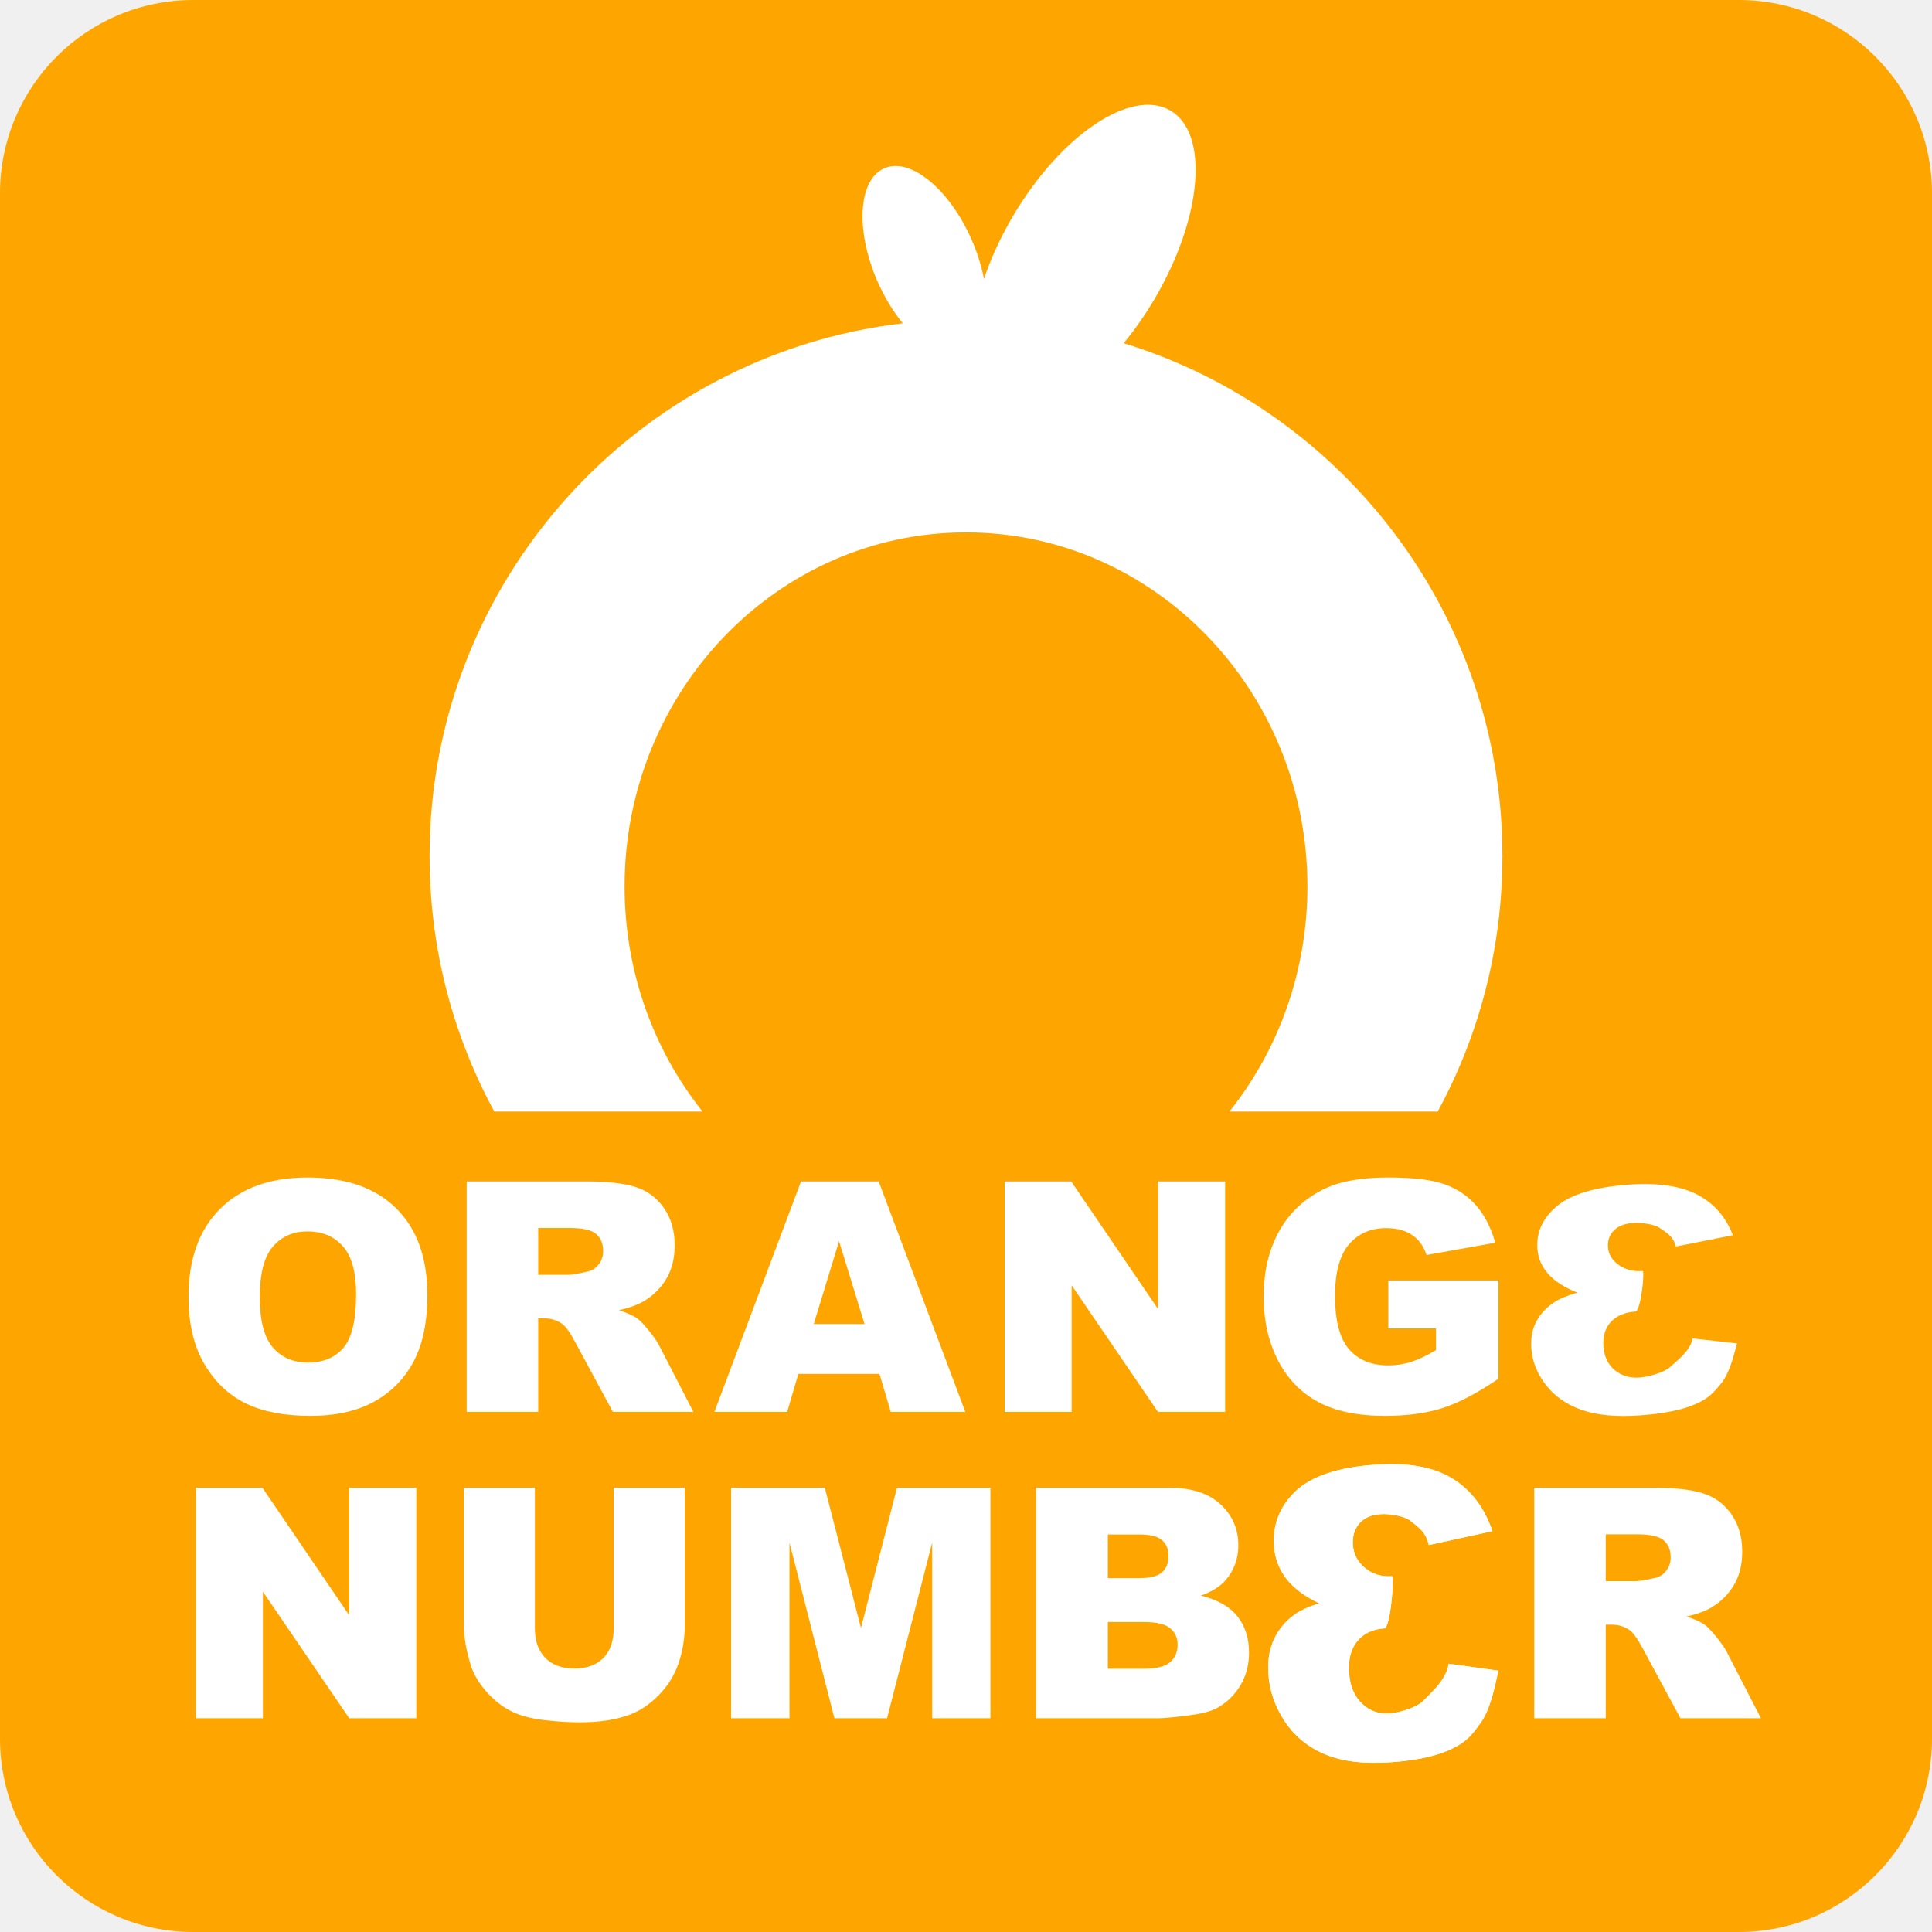
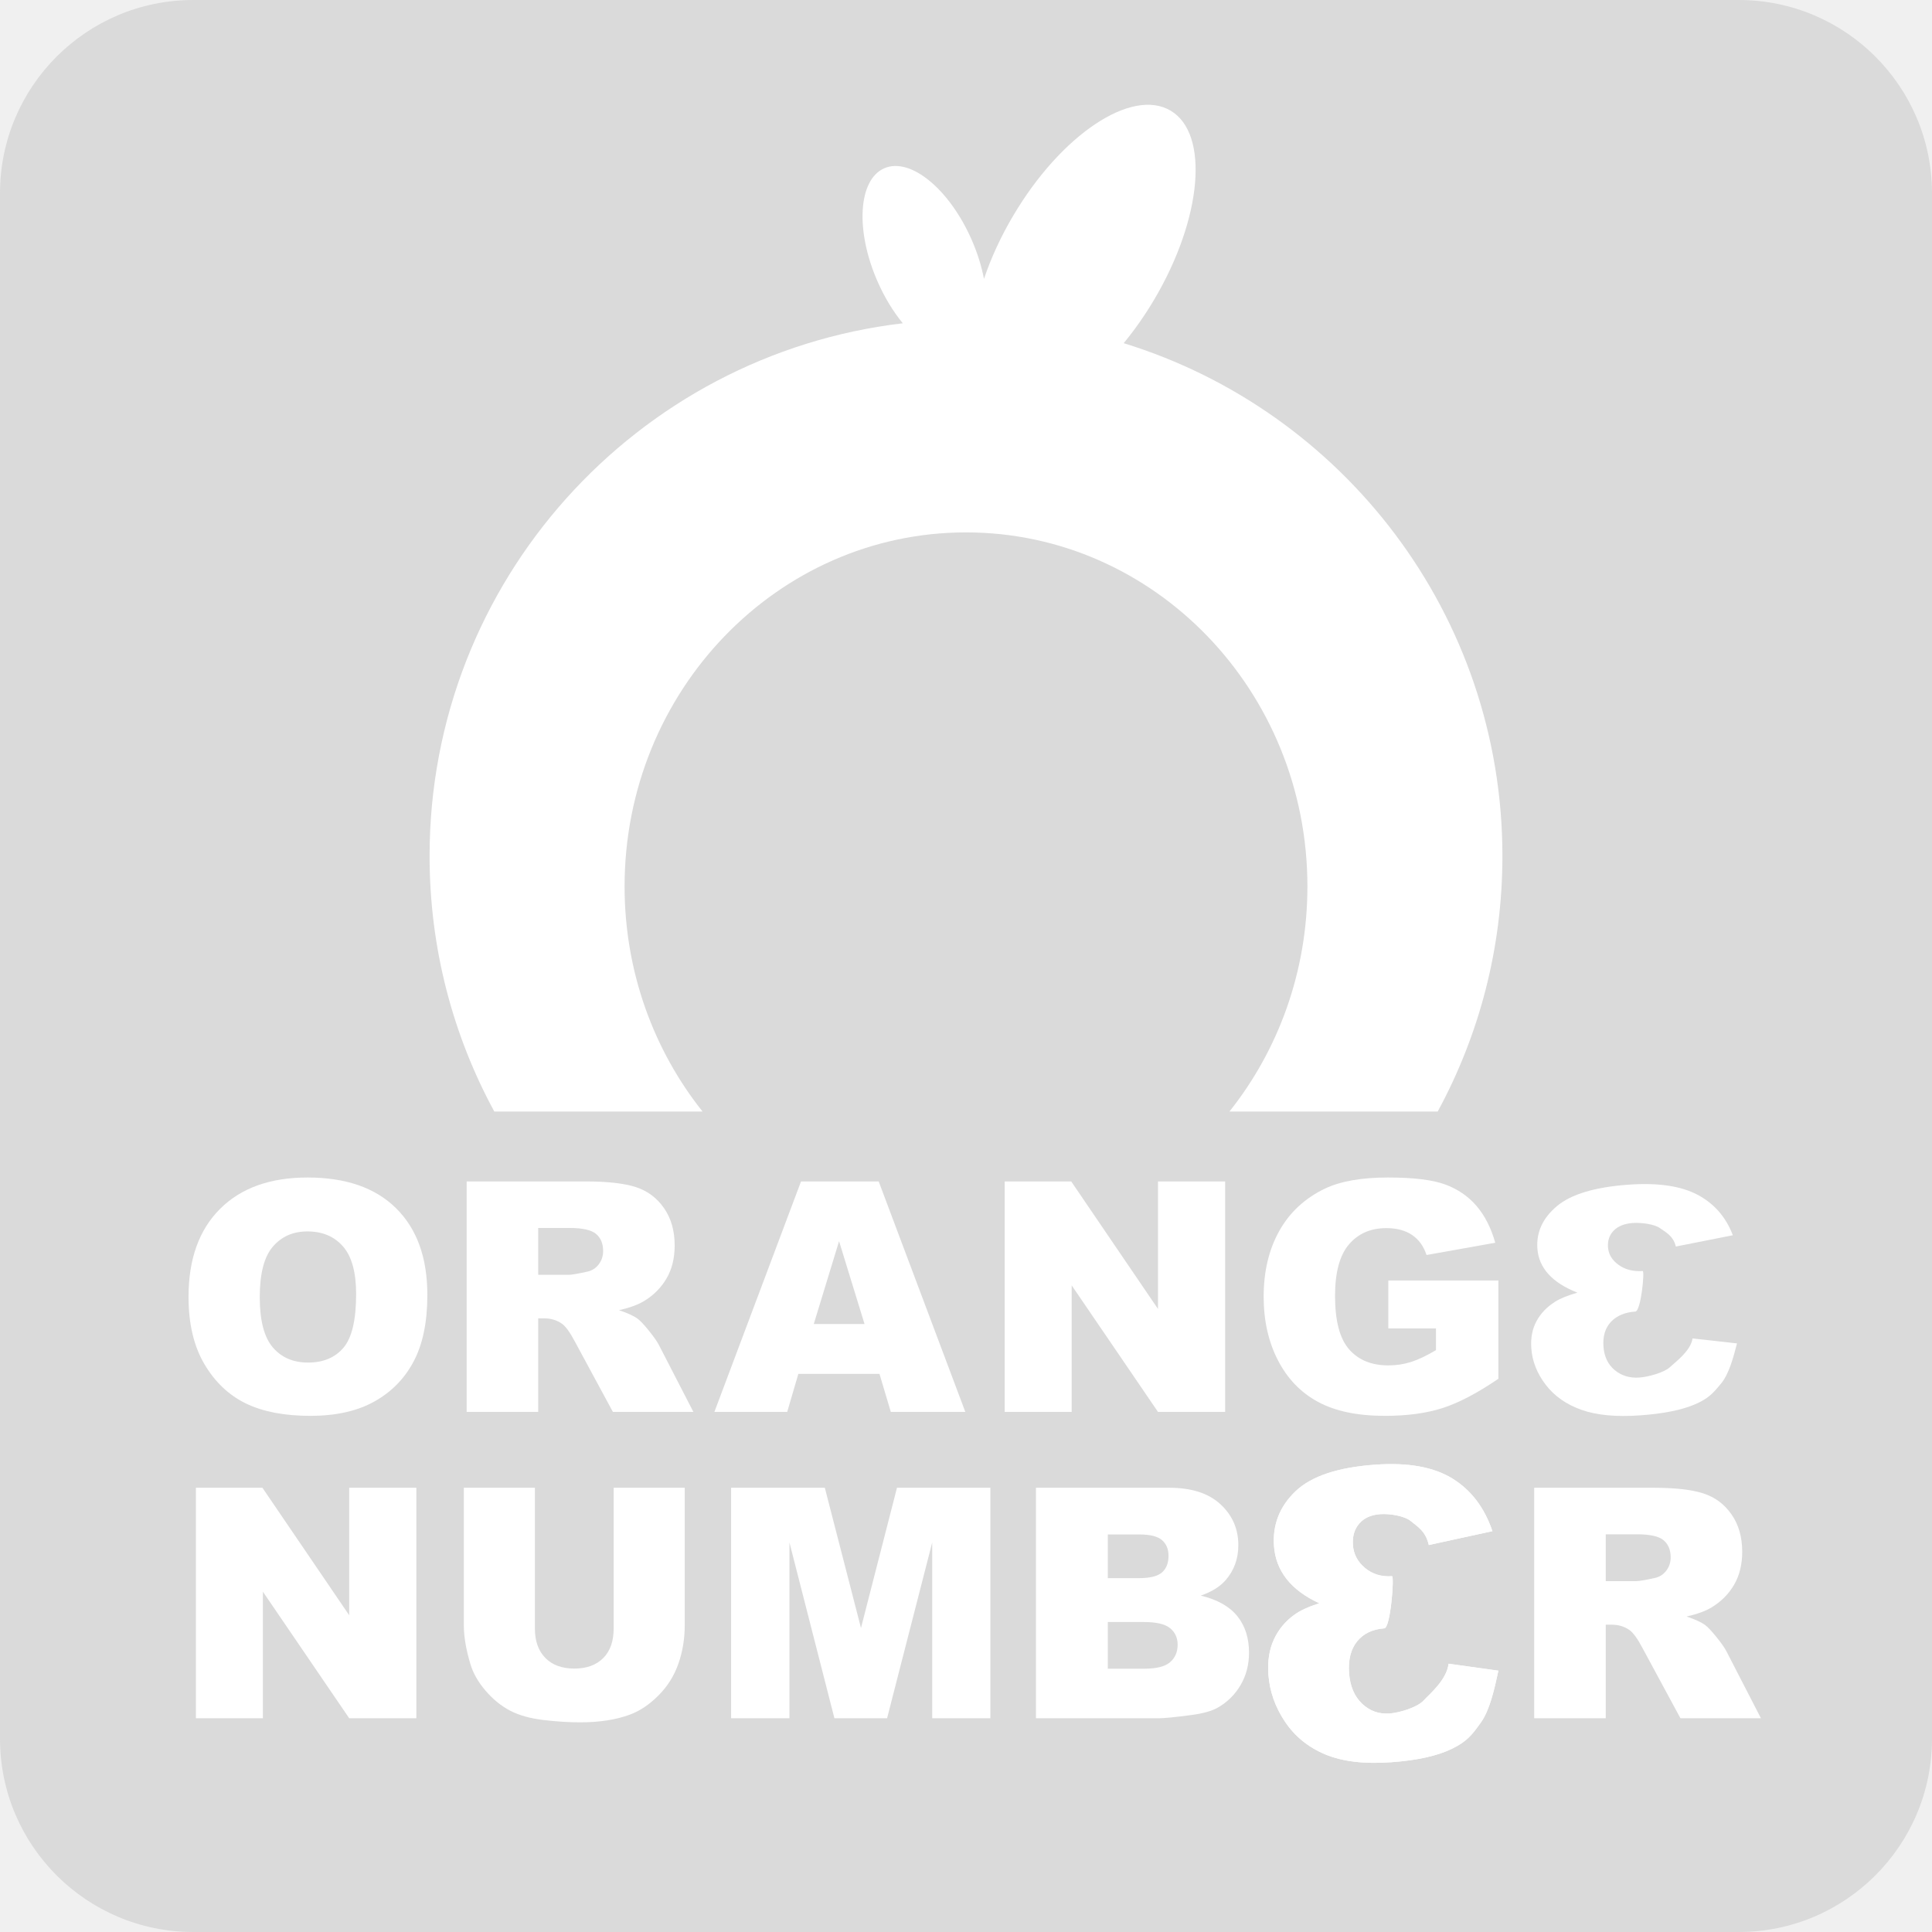
<svg xmlns="http://www.w3.org/2000/svg" height="100%" style="fill-rule:evenodd;clip-rule:evenodd;stroke-linejoin:round;stroke-miterlimit:2;" version="1.1" viewBox="0 0 120 120" width="100%" xml:space="preserve">
-   <g id="background" style="fill:#ffa500;">
+   <g id="background" style="fill:#dadada;">
    <path id="Background" d="M120,12c0,-6.623 -5.377,-12 -12,-12l-96,0c-6.623,0 -12,5.377 -12,12l0,96c0,6.623 5.377,12 12,12l96,0c6.623,0 12,-5.377 12,-12l0,-96Z" />
  </g>
  <g id="Orange" style="fill:#fff;">
    <path d="M62.925,13.408c2.976,-5.039 7.358,-7.968 9.779,-6.538c2.422,1.43 1.971,6.682 -1.005,11.721c-0.589,0.997 -1.233,1.911 -1.905,2.725c13.615,4.187 23.524,16.872 23.524,31.853c0,5.745 -1.457,11.152 -4.021,15.872l-12.935,0c3.026,-3.802 4.844,-8.674 4.844,-13.983c0,-12.136 -9.502,-21.99 -21.206,-21.99c-11.704,0 -21.206,9.854 -21.206,21.99c0,5.309 1.818,10.181 4.844,13.983l-12.935,0c-2.564,-4.72 -4.021,-10.127 -4.021,-15.872c0,-17.061 12.851,-31.145 29.394,-33.089c-0.593,-0.721 -1.139,-1.609 -1.579,-2.616c-1.382,-3.164 -1.19,-6.306 0.427,-7.012c1.617,-0.706 4.051,1.289 5.433,4.453c0.359,0.821 0.611,1.641 0.76,2.417c0.427,-1.271 1.031,-2.6 1.808,-3.914Z" />
  </g>
  <g id="texts" style="fill:#fff;">
    <g>
      <path d="M11.71,80.549c0,-2.337 0.651,-4.157 1.953,-5.459c1.302,-1.302 3.116,-1.953 5.44,-1.953c2.383,0 4.218,0.639 5.508,1.919c1.289,1.279 1.933,3.071 1.933,5.376c0,1.673 -0.281,3.045 -0.845,4.116c-0.563,1.071 -1.377,1.904 -2.441,2.5c-1.064,0.595 -2.391,0.893 -3.979,0.893c-1.615,0 -2.951,-0.257 -4.009,-0.771c-1.058,-0.514 -1.916,-1.328 -2.574,-2.442c-0.657,-1.113 -0.986,-2.506 -0.986,-4.179Zm4.424,0.019c0,1.446 0.269,2.484 0.806,3.116c0.537,0.631 1.268,0.947 2.192,0.947c0.951,0 1.686,-0.309 2.207,-0.928c0.521,-0.618 0.781,-1.728 0.781,-3.33c0,-1.348 -0.272,-2.332 -0.815,-2.954c-0.544,-0.622 -1.281,-0.933 -2.212,-0.933c-0.892,0 -1.608,0.316 -2.148,0.948c-0.541,0.631 -0.811,1.676 -0.811,3.134Z" style="fill-rule:nonzero;" />
      <path d="M28.986,87.697l0,-14.316l7.373,0c1.367,0 2.412,0.117 3.134,0.351c0.723,0.235 1.306,0.669 1.748,1.304c0.443,0.635 0.664,1.408 0.664,2.319c0,0.795 -0.169,1.48 -0.507,2.056c-0.339,0.576 -0.804,1.043 -1.397,1.401c-0.377,0.228 -0.895,0.417 -1.553,0.567c0.528,0.176 0.912,0.351 1.153,0.527c0.163,0.117 0.399,0.368 0.708,0.752c0.309,0.384 0.516,0.68 0.62,0.889l2.139,4.15l-5,0l-2.364,-4.375c-0.299,-0.566 -0.566,-0.934 -0.8,-1.103c-0.32,-0.222 -0.681,-0.332 -1.084,-0.332l-0.391,0l0,5.81l-4.443,0Zm4.443,-8.515l1.865,0c0.202,0 0.593,-0.066 1.172,-0.196c0.293,-0.058 0.532,-0.208 0.718,-0.449c0.185,-0.241 0.278,-0.518 0.278,-0.83c0,-0.462 -0.146,-0.817 -0.439,-1.065c-0.293,-0.247 -0.843,-0.371 -1.651,-0.371l-1.943,0l0,2.911Z" style="fill-rule:nonzero;" />
      <path d="M54.626,85.334l-5.039,0l-0.693,2.363l-4.522,0l5.381,-14.316l4.824,0l5.381,14.316l-4.629,0l-0.703,-2.363Zm-0.928,-3.096l-1.582,-5.146l-1.572,5.146l3.154,0Z" style="fill-rule:nonzero;" />
      <path d="M62.404,73.381l4.131,0l5.39,7.92l0,-7.92l4.17,0l0,14.316l-4.17,0l-5.361,-7.861l0,7.861l-4.16,0l0,-14.316Z" style="fill-rule:nonzero;" />
      <path d="M86.232,82.512l0,-2.979l6.836,0l0,6.104c-1.309,0.892 -2.466,1.499 -3.472,1.821c-1.005,0.322 -2.199,0.483 -3.579,0.483c-1.699,0 -3.084,-0.289 -4.155,-0.869c-1.071,-0.579 -1.901,-1.442 -2.49,-2.588c-0.589,-1.146 -0.884,-2.461 -0.884,-3.945c0,-1.563 0.322,-2.922 0.967,-4.077c0.644,-1.156 1.588,-2.033 2.832,-2.632c0.97,-0.462 2.275,-0.693 3.916,-0.693c1.582,0 2.765,0.143 3.55,0.429c0.784,0.287 1.435,0.731 1.953,1.333c0.517,0.603 0.906,1.366 1.167,2.29l-4.268,0.762c-0.176,-0.54 -0.473,-0.954 -0.893,-1.24c-0.42,-0.287 -0.956,-0.43 -1.607,-0.43c-0.97,0 -1.743,0.337 -2.319,1.011c-0.576,0.674 -0.864,1.74 -0.864,3.198c0,1.55 0.291,2.656 0.874,3.32c0.582,0.665 1.394,0.997 2.436,0.997c0.495,0 0.967,-0.072 1.416,-0.215c0.449,-0.144 0.964,-0.388 1.543,-0.733l0,-1.347l-2.959,0Z" style="fill-rule:nonzero;" />
    </g>
    <g>
      <path d="M12.168,92.407l4.131,0l5.391,7.92l0,-7.92l4.17,0l0,14.317l-4.17,0l-5.361,-7.862l0,7.862l-4.161,0l0,-14.317Z" style="fill-rule:nonzero;" />
      <path d="M38.116,92.407l4.414,0l0,8.535c0,0.847 -0.132,1.646 -0.396,2.398c-0.263,0.752 -0.677,1.409 -1.24,1.972c-0.563,0.564 -1.154,0.959 -1.772,1.187c-0.86,0.319 -1.892,0.479 -3.096,0.479c-0.697,0 -1.457,-0.049 -2.28,-0.147c-0.824,-0.098 -1.512,-0.291 -2.066,-0.581c-0.553,-0.29 -1.059,-0.702 -1.518,-1.235c-0.459,-0.534 -0.773,-1.084 -0.943,-1.651c-0.273,-0.911 -0.41,-1.719 -0.41,-2.422l0,-8.535l4.414,0l0,8.74c0,0.782 0.217,1.392 0.65,1.831c0.433,0.44 1.033,0.66 1.801,0.66c0.762,0 1.359,-0.217 1.792,-0.65c0.433,-0.433 0.65,-1.046 0.65,-1.841l0,-8.74Z" style="fill-rule:nonzero;" />
      <path d="M45.411,92.407l5.82,0l2.246,8.711l2.236,-8.711l5.801,0l0,14.317l-3.613,0l0,-10.918l-2.803,10.918l-3.271,0l-2.793,-10.918l0,10.918l-3.623,0l0,-14.317Z" style="fill-rule:nonzero;" />
      <path d="M64.346,92.407l8.281,0c1.381,0 2.44,0.342 3.179,1.026c0.739,0.683 1.109,1.53 1.109,2.539c0,0.846 -0.264,1.572 -0.791,2.177c-0.352,0.404 -0.866,0.723 -1.543,0.957c1.028,0.248 1.785,0.673 2.27,1.275c0.485,0.602 0.728,1.359 0.728,2.27c0,0.743 -0.173,1.41 -0.518,2.002c-0.345,0.593 -0.817,1.061 -1.416,1.407c-0.371,0.214 -0.931,0.371 -1.68,0.468c-0.996,0.131 -1.657,0.196 -1.982,0.196l-7.637,0l0,-14.317Zm4.463,5.615l1.924,0c0.69,0 1.17,-0.118 1.44,-0.356c0.271,-0.238 0.406,-0.581 0.406,-1.03c0,-0.417 -0.135,-0.742 -0.406,-0.977c-0.27,-0.234 -0.74,-0.351 -1.411,-0.351l-1.953,0l0,2.714Zm0,5.625l2.256,0c0.762,0 1.299,-0.135 1.611,-0.405c0.313,-0.27 0.469,-0.633 0.469,-1.089c0,-0.423 -0.155,-0.763 -0.464,-1.02c-0.309,-0.257 -0.851,-0.386 -1.626,-0.386l-2.246,0l0,2.9Z" style="fill-rule:nonzero;" />
      <path d="M95.292,106.724l0,-14.317l7.374,0c1.367,0 2.412,0.117 3.134,0.352c0.723,0.234 1.306,0.669 1.748,1.303c0.443,0.635 0.664,1.408 0.664,2.32c0,0.794 -0.169,1.479 -0.507,2.055c-0.339,0.577 -0.804,1.044 -1.397,1.402c-0.377,0.228 -0.895,0.417 -1.553,0.566c0.528,0.176 0.912,0.352 1.153,0.528c0.162,0.117 0.398,0.367 0.708,0.752c0.309,0.384 0.516,0.68 0.62,0.888l2.139,4.151l-5,0l-2.364,-4.375c-0.299,-0.567 -0.566,-0.935 -0.801,-1.104c-0.319,-0.221 -0.68,-0.332 -1.084,-0.332l-0.39,0l0,5.811l-4.444,0Zm4.444,-8.516l1.865,0c0.202,0 0.593,-0.065 1.172,-0.195c0.293,-0.059 0.532,-0.209 0.718,-0.45c0.185,-0.24 0.278,-0.517 0.278,-0.83c0,-0.462 -0.146,-0.817 -0.439,-1.064c-0.293,-0.247 -0.844,-0.371 -1.651,-0.371l-1.943,0l0,2.91Z" style="fill-rule:nonzero;" />
    </g>
    <g>
      <path d="M88.745,95.964l3.952,-0.861c-0.496,-1.465 -1.327,-2.556 -2.492,-3.273c-1.165,-0.716 -2.762,-1.001 -4.791,-0.856c-2.33,0.166 -3.983,0.721 -4.96,1.664c-0.977,0.943 -1.418,2.072 -1.324,3.387c0.055,0.771 0.316,1.454 0.783,2.049c0.466,0.595 1.143,1.097 2.029,1.507c-0.678,0.22 -1.191,0.456 -1.54,0.71c-0.567,0.407 -0.993,0.921 -1.279,1.541c-0.286,0.621 -0.4,1.345 -0.34,2.173c0.074,1.039 0.417,2.016 1.029,2.93c0.612,0.915 1.448,1.594 2.508,2.036c1.059,0.442 2.421,0.604 4.085,0.485c1.624,-0.116 2.891,-0.398 3.801,-0.847c0.91,-0.449 1.228,-0.854 1.78,-1.631c0.553,-0.778 0.837,-2.075 1.082,-3.21l-3.092,-0.431c-0.124,1.012 -1.176,1.875 -1.559,2.29c-0.382,0.415 -1.473,0.755 -2.106,0.801c-0.666,0.047 -1.237,-0.157 -1.714,-0.612c-0.477,-0.455 -0.745,-1.089 -0.803,-1.901c-0.059,-0.828 0.108,-1.484 0.501,-1.969c0.394,-0.485 0.956,-0.754 1.687,-0.806c0.389,-0.028 0.632,-3.252 0.478,-3.241c-0.65,0.047 -1.206,-0.122 -1.67,-0.504c-0.464,-0.383 -0.716,-0.859 -0.757,-1.427c-0.039,-0.544 0.092,-0.99 0.394,-1.338c0.301,-0.348 0.736,-0.542 1.304,-0.583c0.585,-0.041 1.507,0.105 1.898,0.432c0.39,0.327 0.923,0.61 1.116,1.485Z" style="fill-rule:nonzero;" />
      <path d="M88.745,95.964l3.952,-0.861c-0.496,-1.465 -1.327,-2.556 -2.492,-3.273c-1.165,-0.716 -2.762,-1.001 -4.791,-0.856c-2.33,0.166 -3.983,0.721 -4.96,1.664c-0.977,0.943 -1.418,2.072 -1.324,3.387c0.055,0.771 0.316,1.454 0.783,2.049c0.466,0.595 1.143,1.097 2.029,1.507c-0.678,0.22 -1.191,0.456 -1.54,0.71c-0.567,0.407 -0.993,0.921 -1.279,1.541c-0.286,0.621 -0.4,1.345 -0.34,2.173c0.074,1.039 0.417,2.016 1.029,2.93c0.612,0.915 1.448,1.594 2.508,2.036c1.059,0.442 2.421,0.604 4.085,0.485c1.624,-0.116 2.891,-0.398 3.801,-0.847c0.91,-0.449 1.228,-0.854 1.78,-1.631c0.553,-0.778 0.837,-2.075 1.082,-3.21l-3.092,-0.431c-0.124,1.012 -1.176,1.875 -1.559,2.29c-0.382,0.415 -1.473,0.755 -2.106,0.801c-0.666,0.047 -1.237,-0.157 -1.714,-0.612c-0.477,-0.455 -0.745,-1.089 -0.803,-1.901c-0.059,-0.828 0.108,-1.484 0.501,-1.969c0.394,-0.485 0.956,-0.754 1.687,-0.806c0.389,-0.028 0.632,-3.252 0.478,-3.241c-0.65,0.047 -1.206,-0.122 -1.67,-0.504c-0.464,-0.383 -0.716,-0.859 -0.757,-1.427c-0.039,-0.544 0.092,-0.99 0.394,-1.338c0.301,-0.348 0.736,-0.542 1.304,-0.583c0.585,-0.041 1.507,0.105 1.898,0.432c0.39,0.327 0.923,0.61 1.116,1.485Z" style="fill-rule:nonzero;" />
      <path d="M104.09,77.424l3.541,-0.701c-0.432,-1.133 -1.165,-1.972 -2.201,-2.518c-1.035,-0.545 -2.461,-0.753 -4.277,-0.623c-2.085,0.149 -3.568,0.593 -4.45,1.333c-0.881,0.74 -1.286,1.619 -1.213,2.638c0.043,0.598 0.271,1.126 0.683,1.583c0.412,0.458 1.013,0.841 1.802,1.152c-0.608,0.176 -1.069,0.364 -1.384,0.564c-0.51,0.321 -0.895,0.723 -1.156,1.206c-0.261,0.484 -0.369,1.047 -0.323,1.688c0.058,0.806 0.356,1.561 0.896,2.265c0.539,0.704 1.281,1.224 2.225,1.558c0.944,0.334 2.16,0.448 3.649,0.341c1.453,-0.104 2.588,-0.334 3.406,-0.689c0.818,-0.356 1.106,-0.673 1.606,-1.281c0.501,-0.608 0.766,-1.616 0.995,-2.499l-2.762,-0.308c-0.119,0.786 -1.068,1.464 -1.413,1.79c-0.346,0.325 -1.324,0.598 -1.89,0.639c-0.596,0.042 -1.105,-0.111 -1.528,-0.46c-0.423,-0.349 -0.657,-0.838 -0.702,-1.468c-0.046,-0.641 0.109,-1.152 0.465,-1.532c0.357,-0.379 0.862,-0.593 1.515,-0.639c0.349,-0.025 0.593,-2.528 0.455,-2.518c-0.581,0.041 -1.077,-0.084 -1.489,-0.377c-0.411,-0.293 -0.633,-0.66 -0.664,-1.101c-0.03,-0.421 0.091,-0.768 0.363,-1.041c0.273,-0.272 0.663,-0.426 1.172,-0.463c0.523,-0.037 1.347,0.069 1.693,0.319c0.346,0.25 0.82,0.465 0.986,1.142Z" style="fill-rule:nonzero;" />
    </g>
  </g>
</svg>
